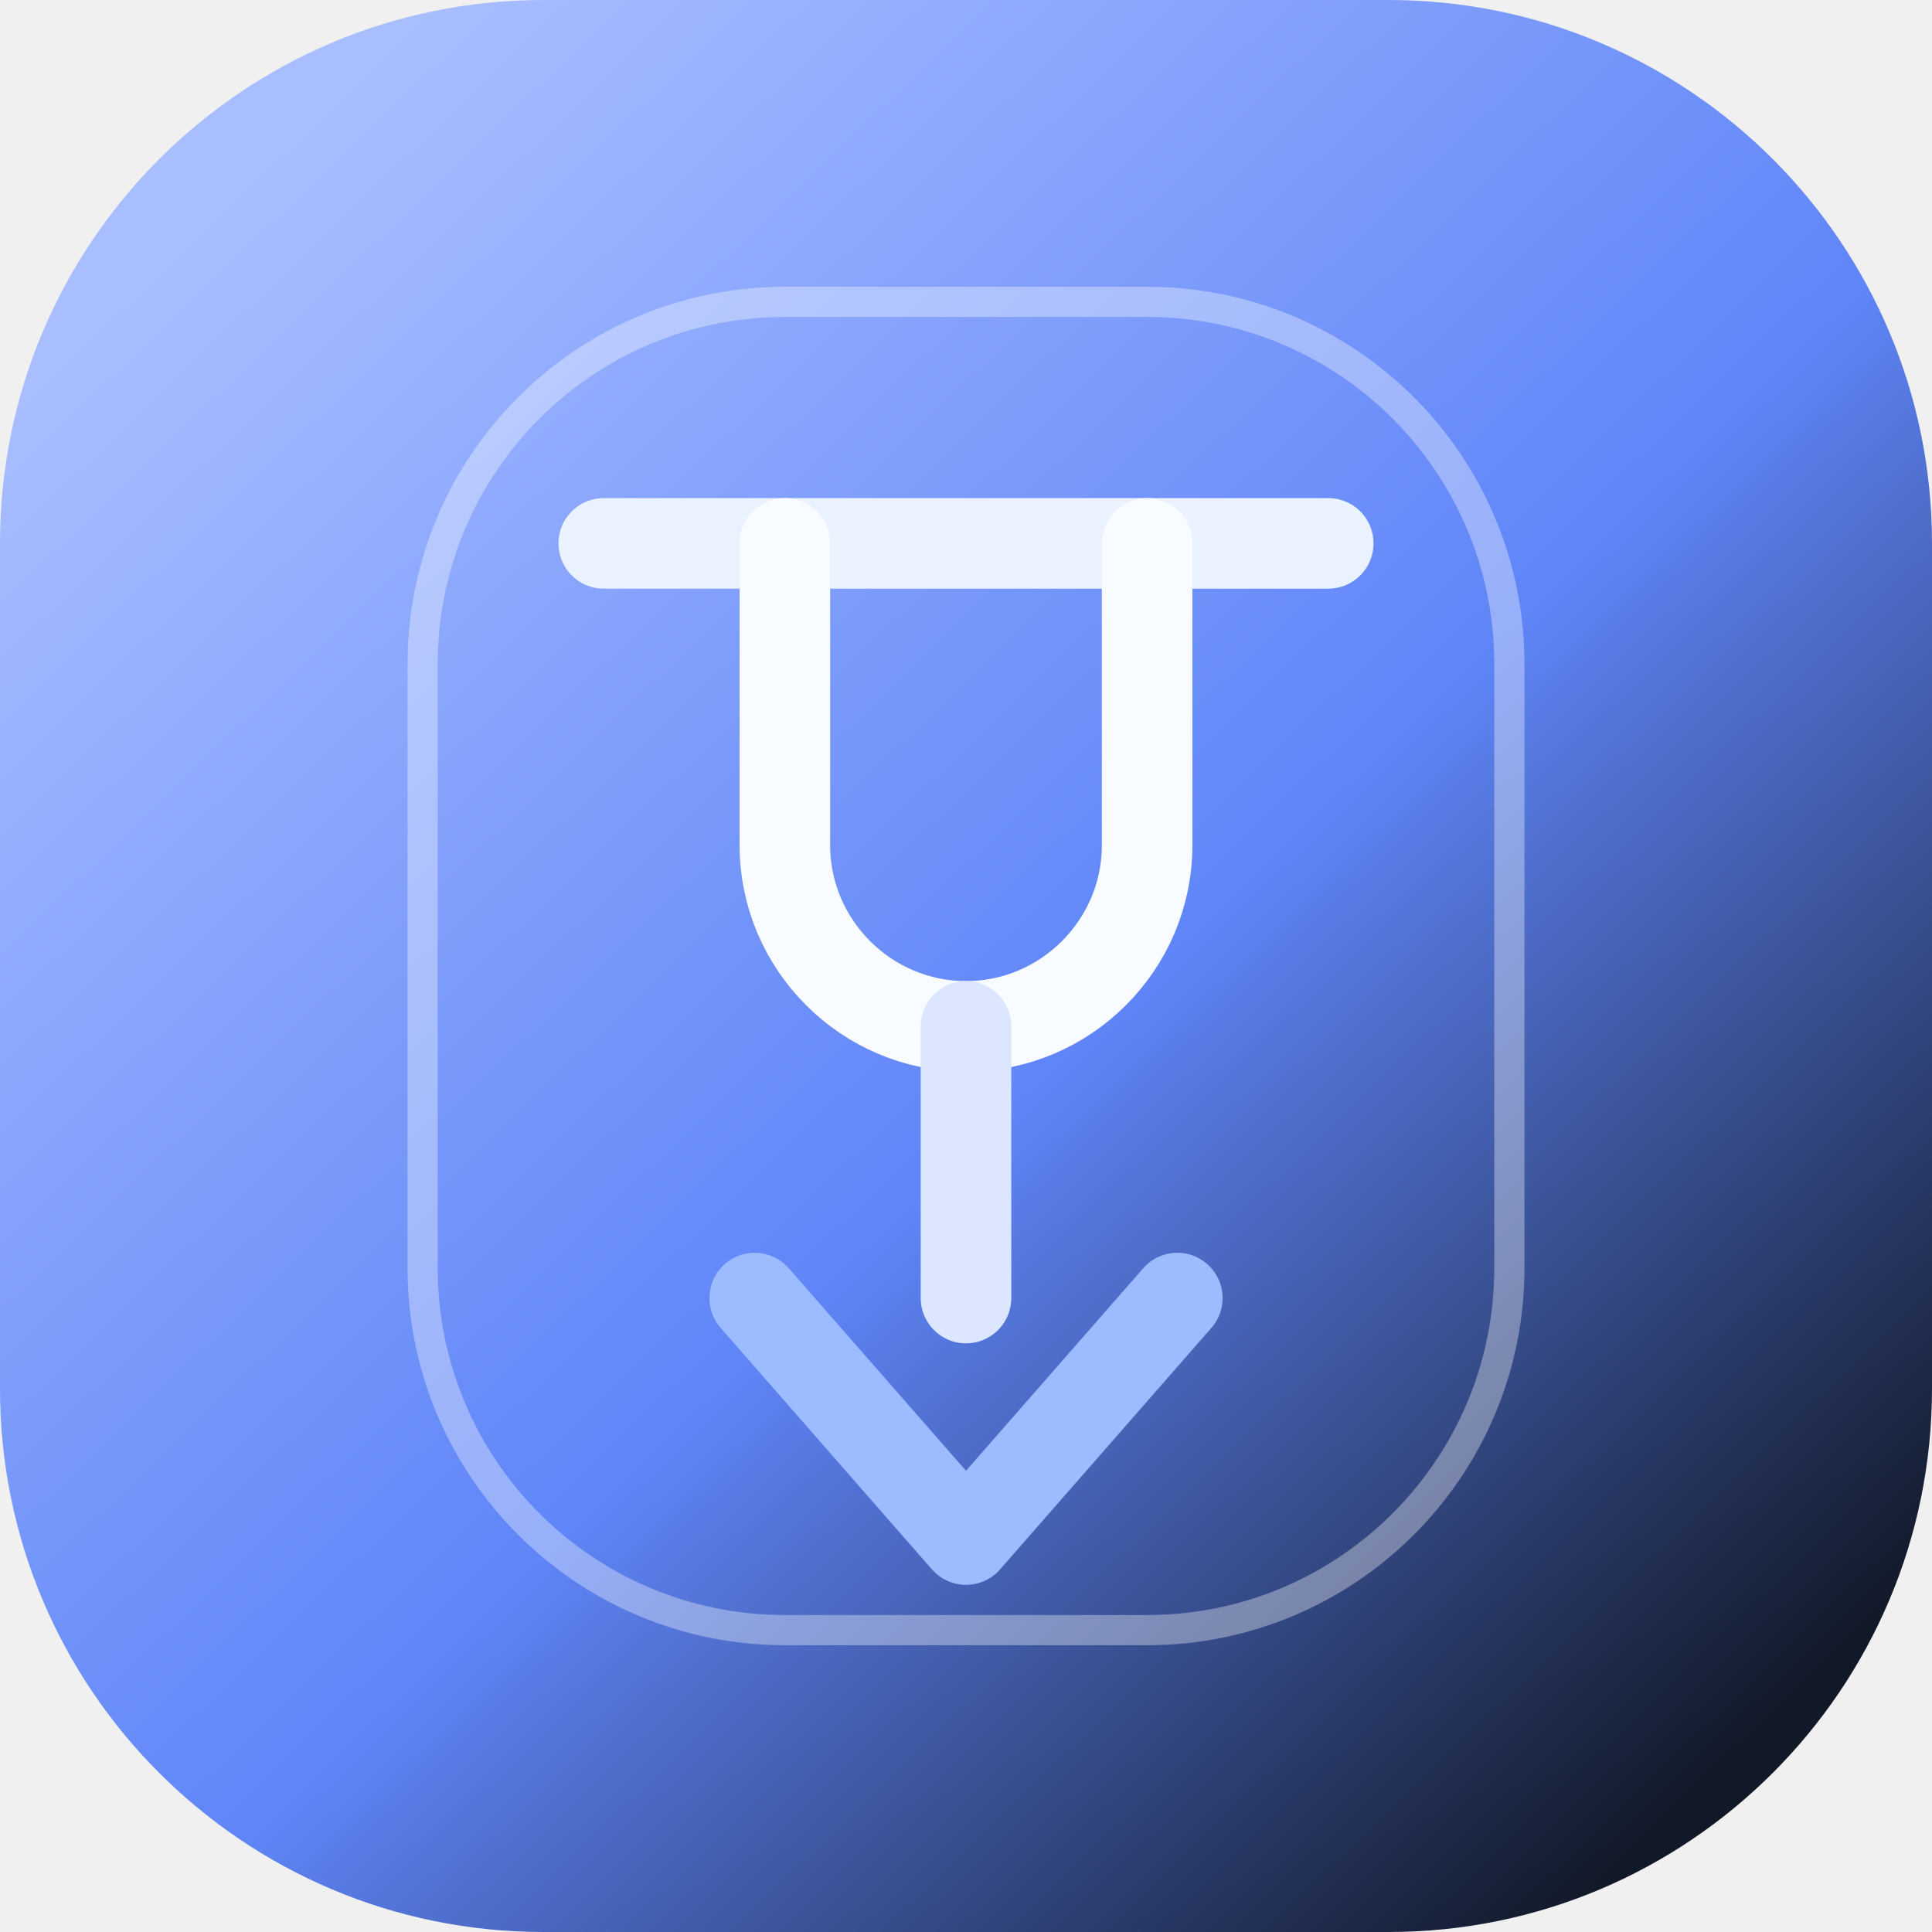
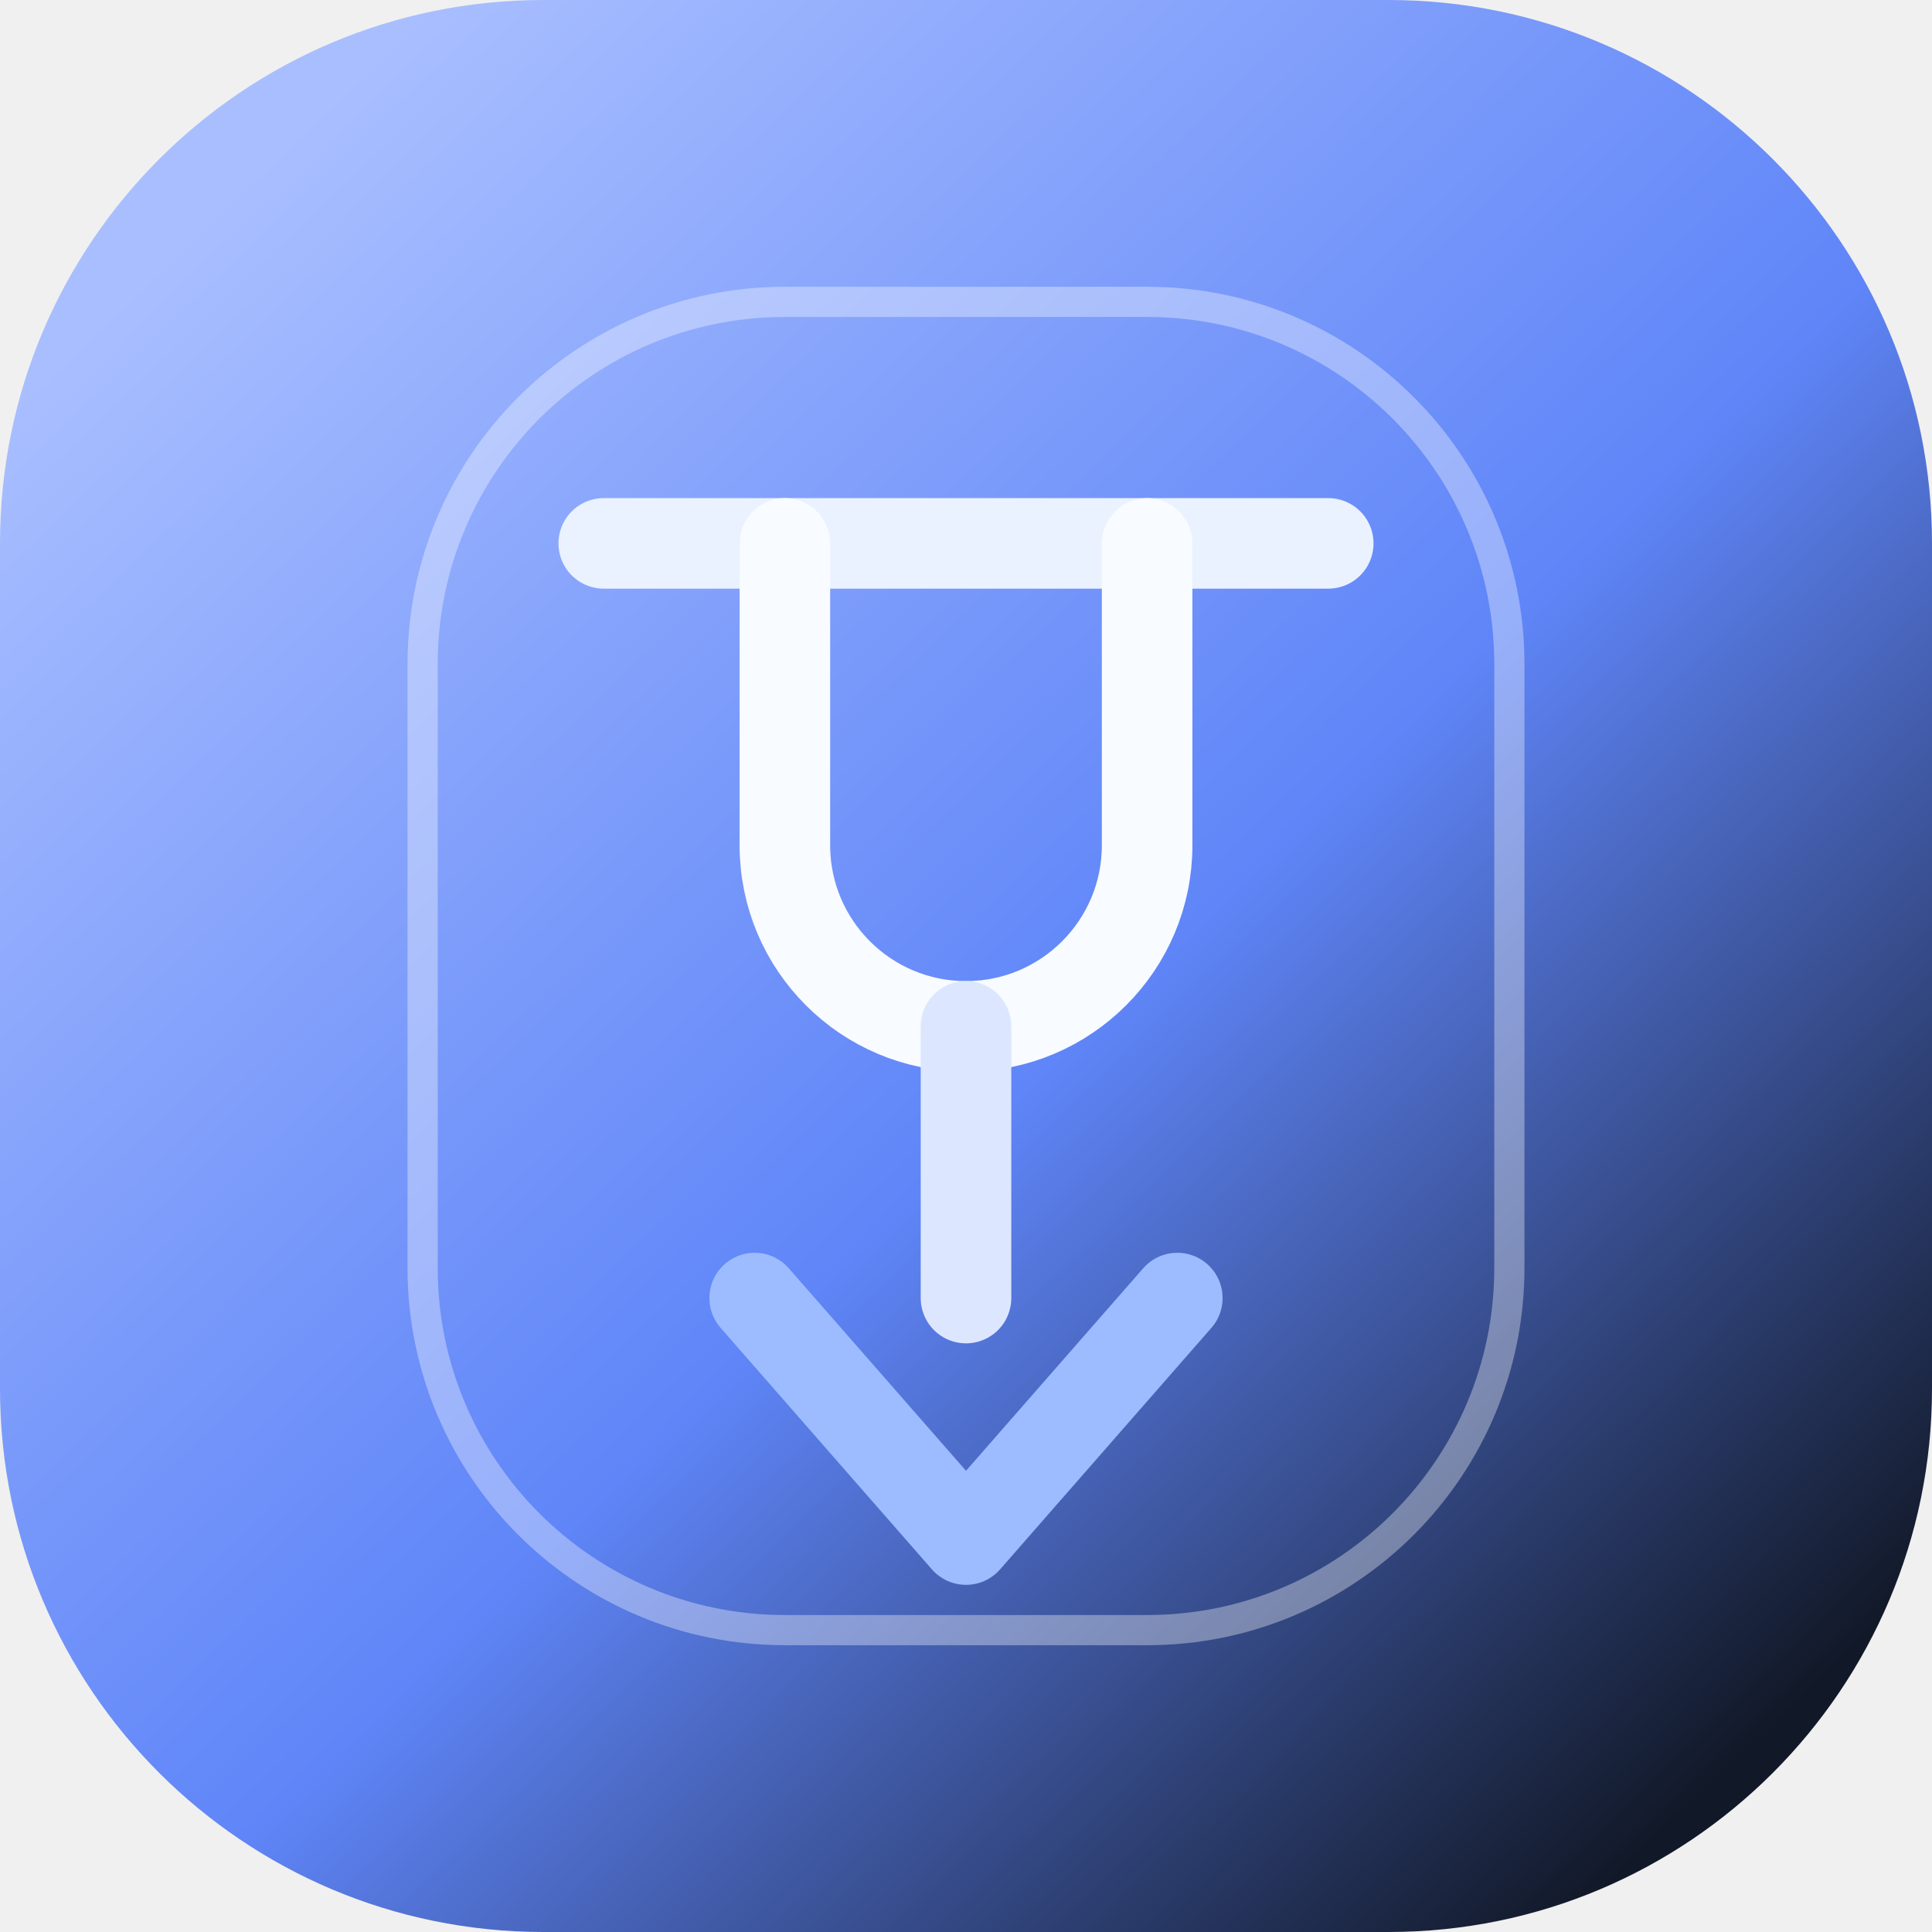
- <svg xmlns="http://www.w3.org/2000/svg" width="64" height="64" viewBox="0 0 64 64" fill="none">
-   <rect width="64" height="64" rx="18" fill="url(#bg)" />
-   <path d="M20 18h24" stroke="#EAF1FF" stroke-width="3" stroke-linecap="round" />
-   <path d="M26 18v10c0 3.3 2.7 6 6 6s6-2.7 6-6V18" stroke="#F8FBFF" stroke-width="3" stroke-linecap="round" />
-   <path d="M32 34v9" stroke="#DCE7FF" stroke-width="3" stroke-linecap="round" />
-   <path d="M25 43l7 8 7-8" stroke="#9CBCFF" stroke-width="3" stroke-linecap="round" stroke-linejoin="round" />
-   <rect x="14" y="10" width="36" height="44" rx="12" stroke="rgba(255,255,255,.35)" />
+ <svg xmlns="http://www.w3.org/2000/svg" viewBox="0 0 64 64" width="64" height="64" fill="none">
  <defs>
-     <linearGradient id="bg" x1="8" y1="6" x2="58" y2="58" gradientUnits="userSpaceOnUse">
+     <linearGradient id="a" x1="8" y1="6" x2="58" y2="58" gradientUnits="userSpaceOnUse">
      <stop stop-color="#A8BEFF" />
-       <stop offset="0.55" stop-color="#5F85F8" />
+       <stop offset=".55" stop-color="#5F85F8" />
      <stop offset="1" stop-color="#111827" />
    </linearGradient>
  </defs>
+   <rect width="64" height="64" rx="18" fill="url(#a)" />
+   <path d="M20 18h24" stroke="#EAF1FF" stroke-width="3" stroke-linecap="round" />
+   <path d="M26 18v10a6 6 0 0 0 12 0V18" stroke="#F8FBFF" stroke-width="3" stroke-linecap="round" />
+   <path d="M32 34v9" stroke="#DCE7FF" stroke-width="3" stroke-linecap="round" />
+   <path d="m25 43 7 8 7-8" stroke="#9CBCFF" stroke-width="3" stroke-linecap="round" stroke-linejoin="round" />
+   <rect x="14" y="10" width="36" height="44" rx="12" stroke="#fff" stroke-opacity=".35" />
</svg>
